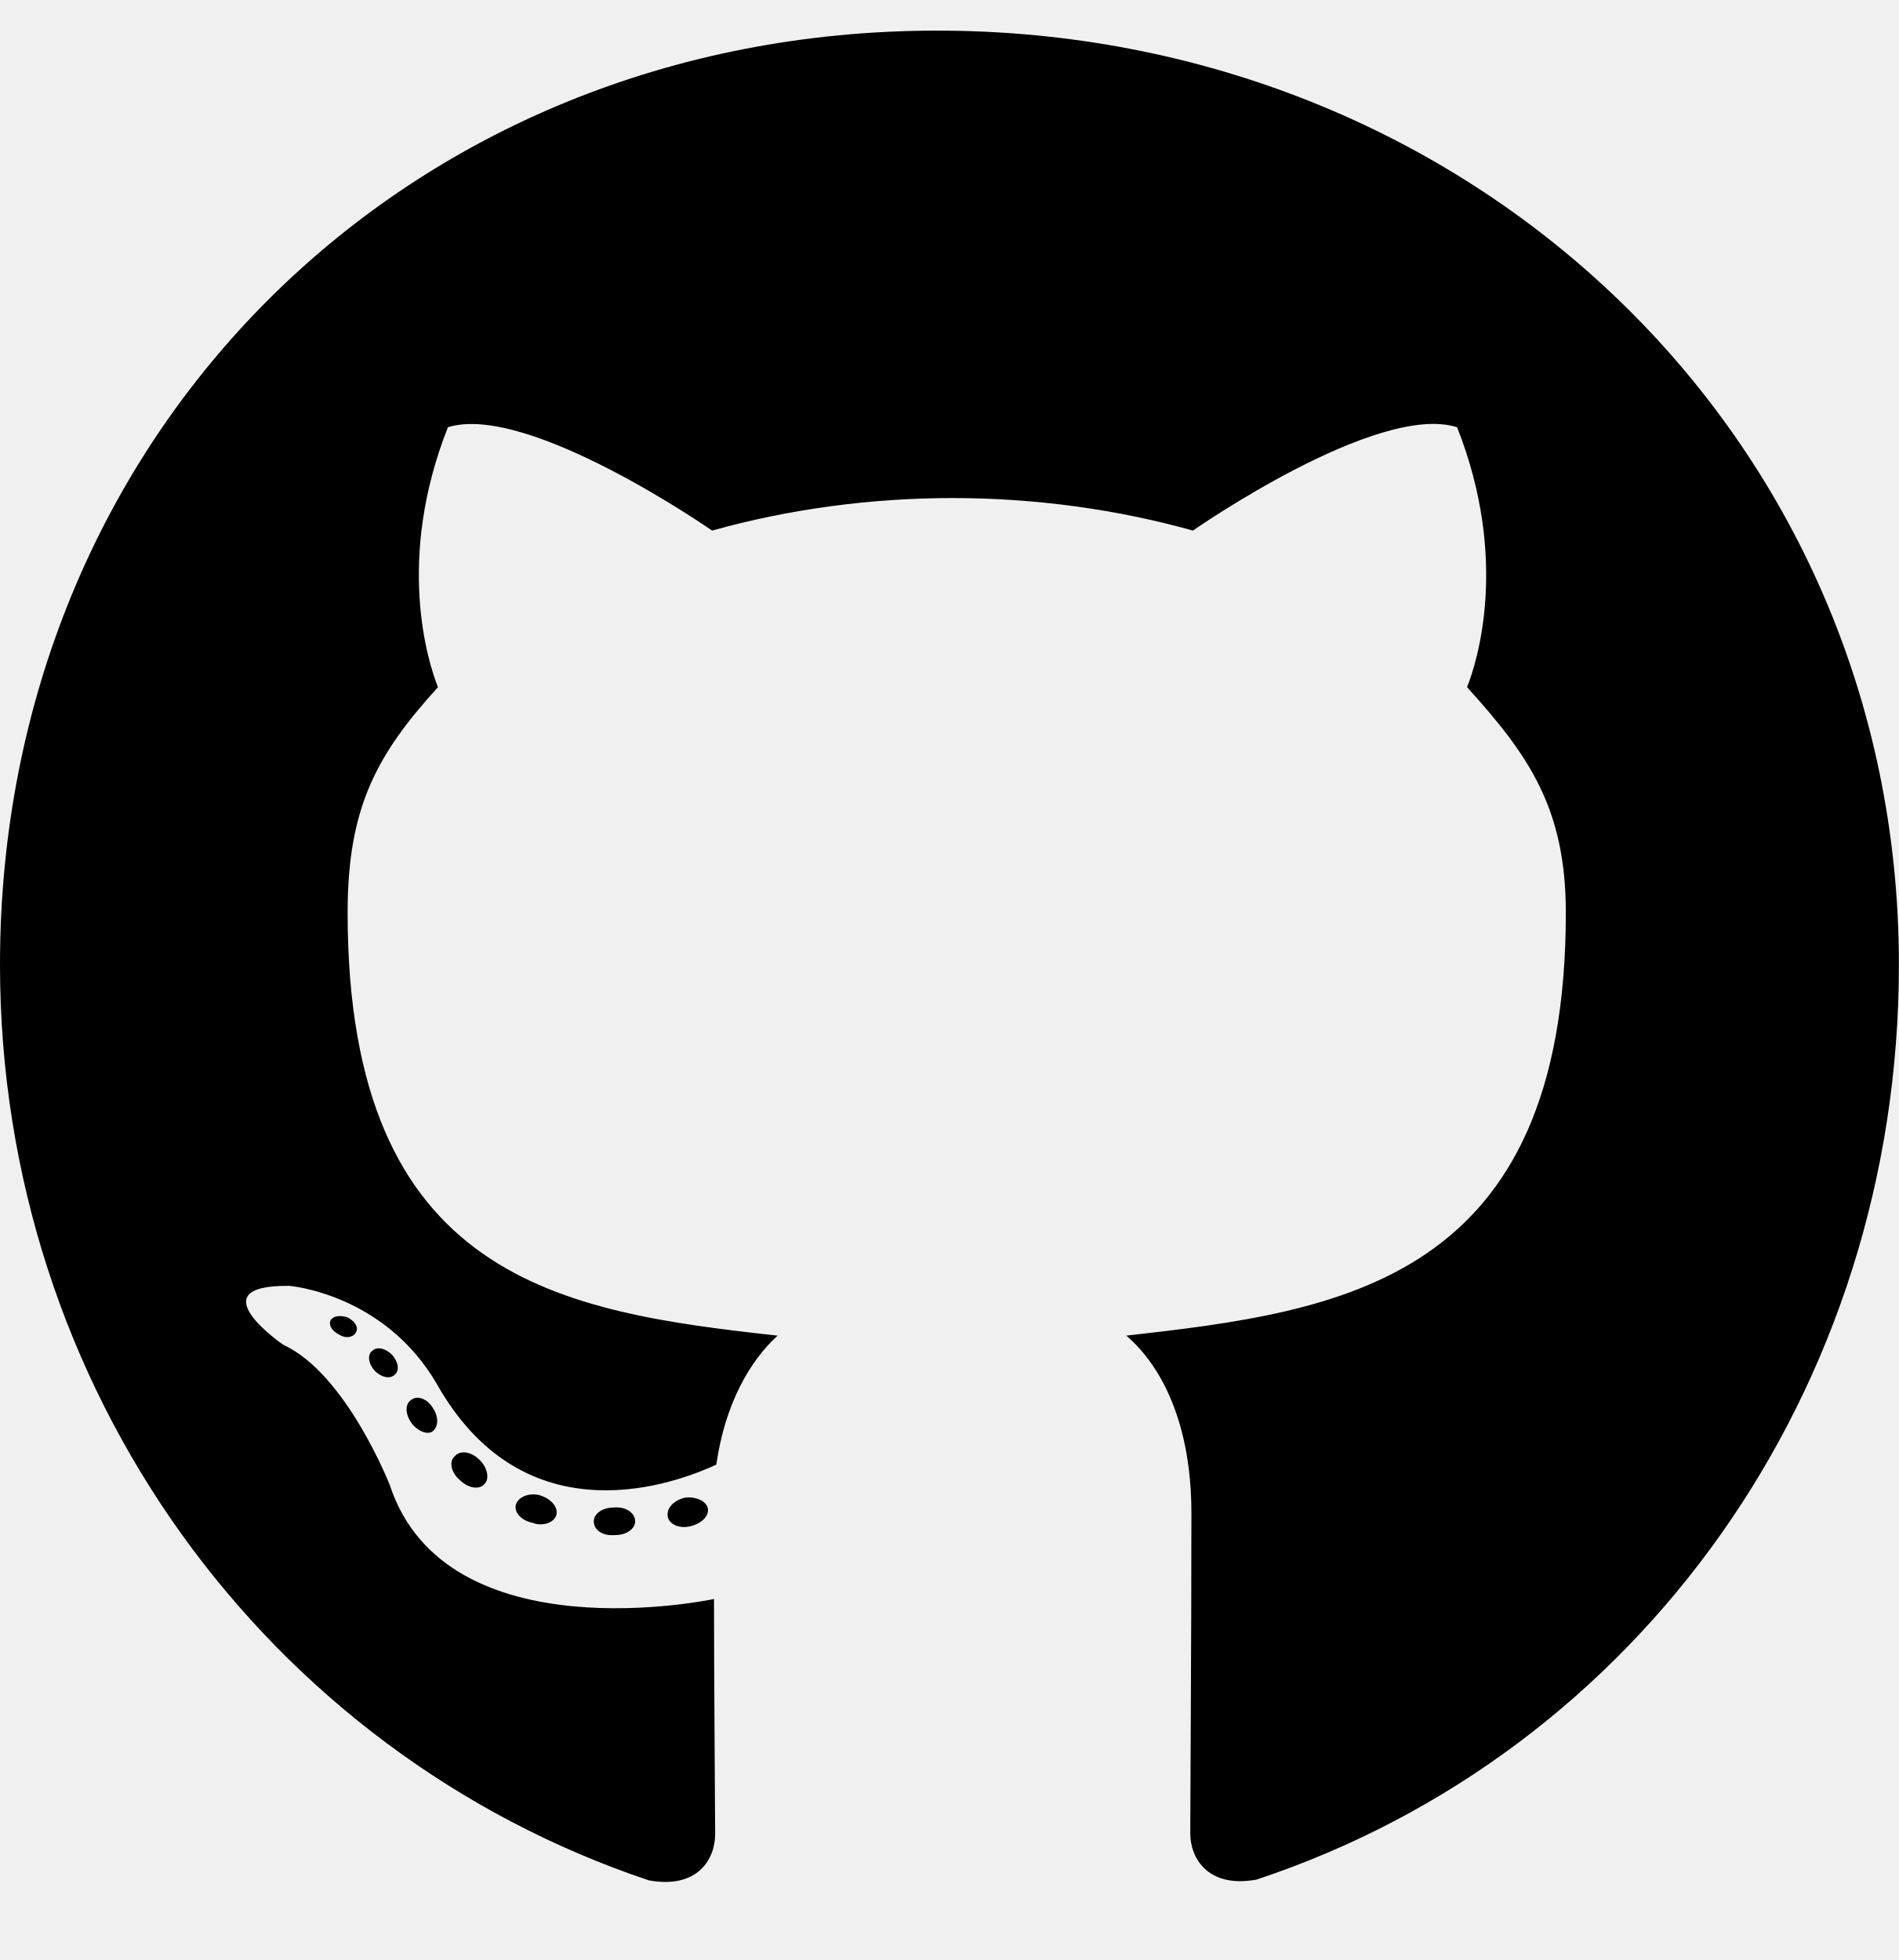
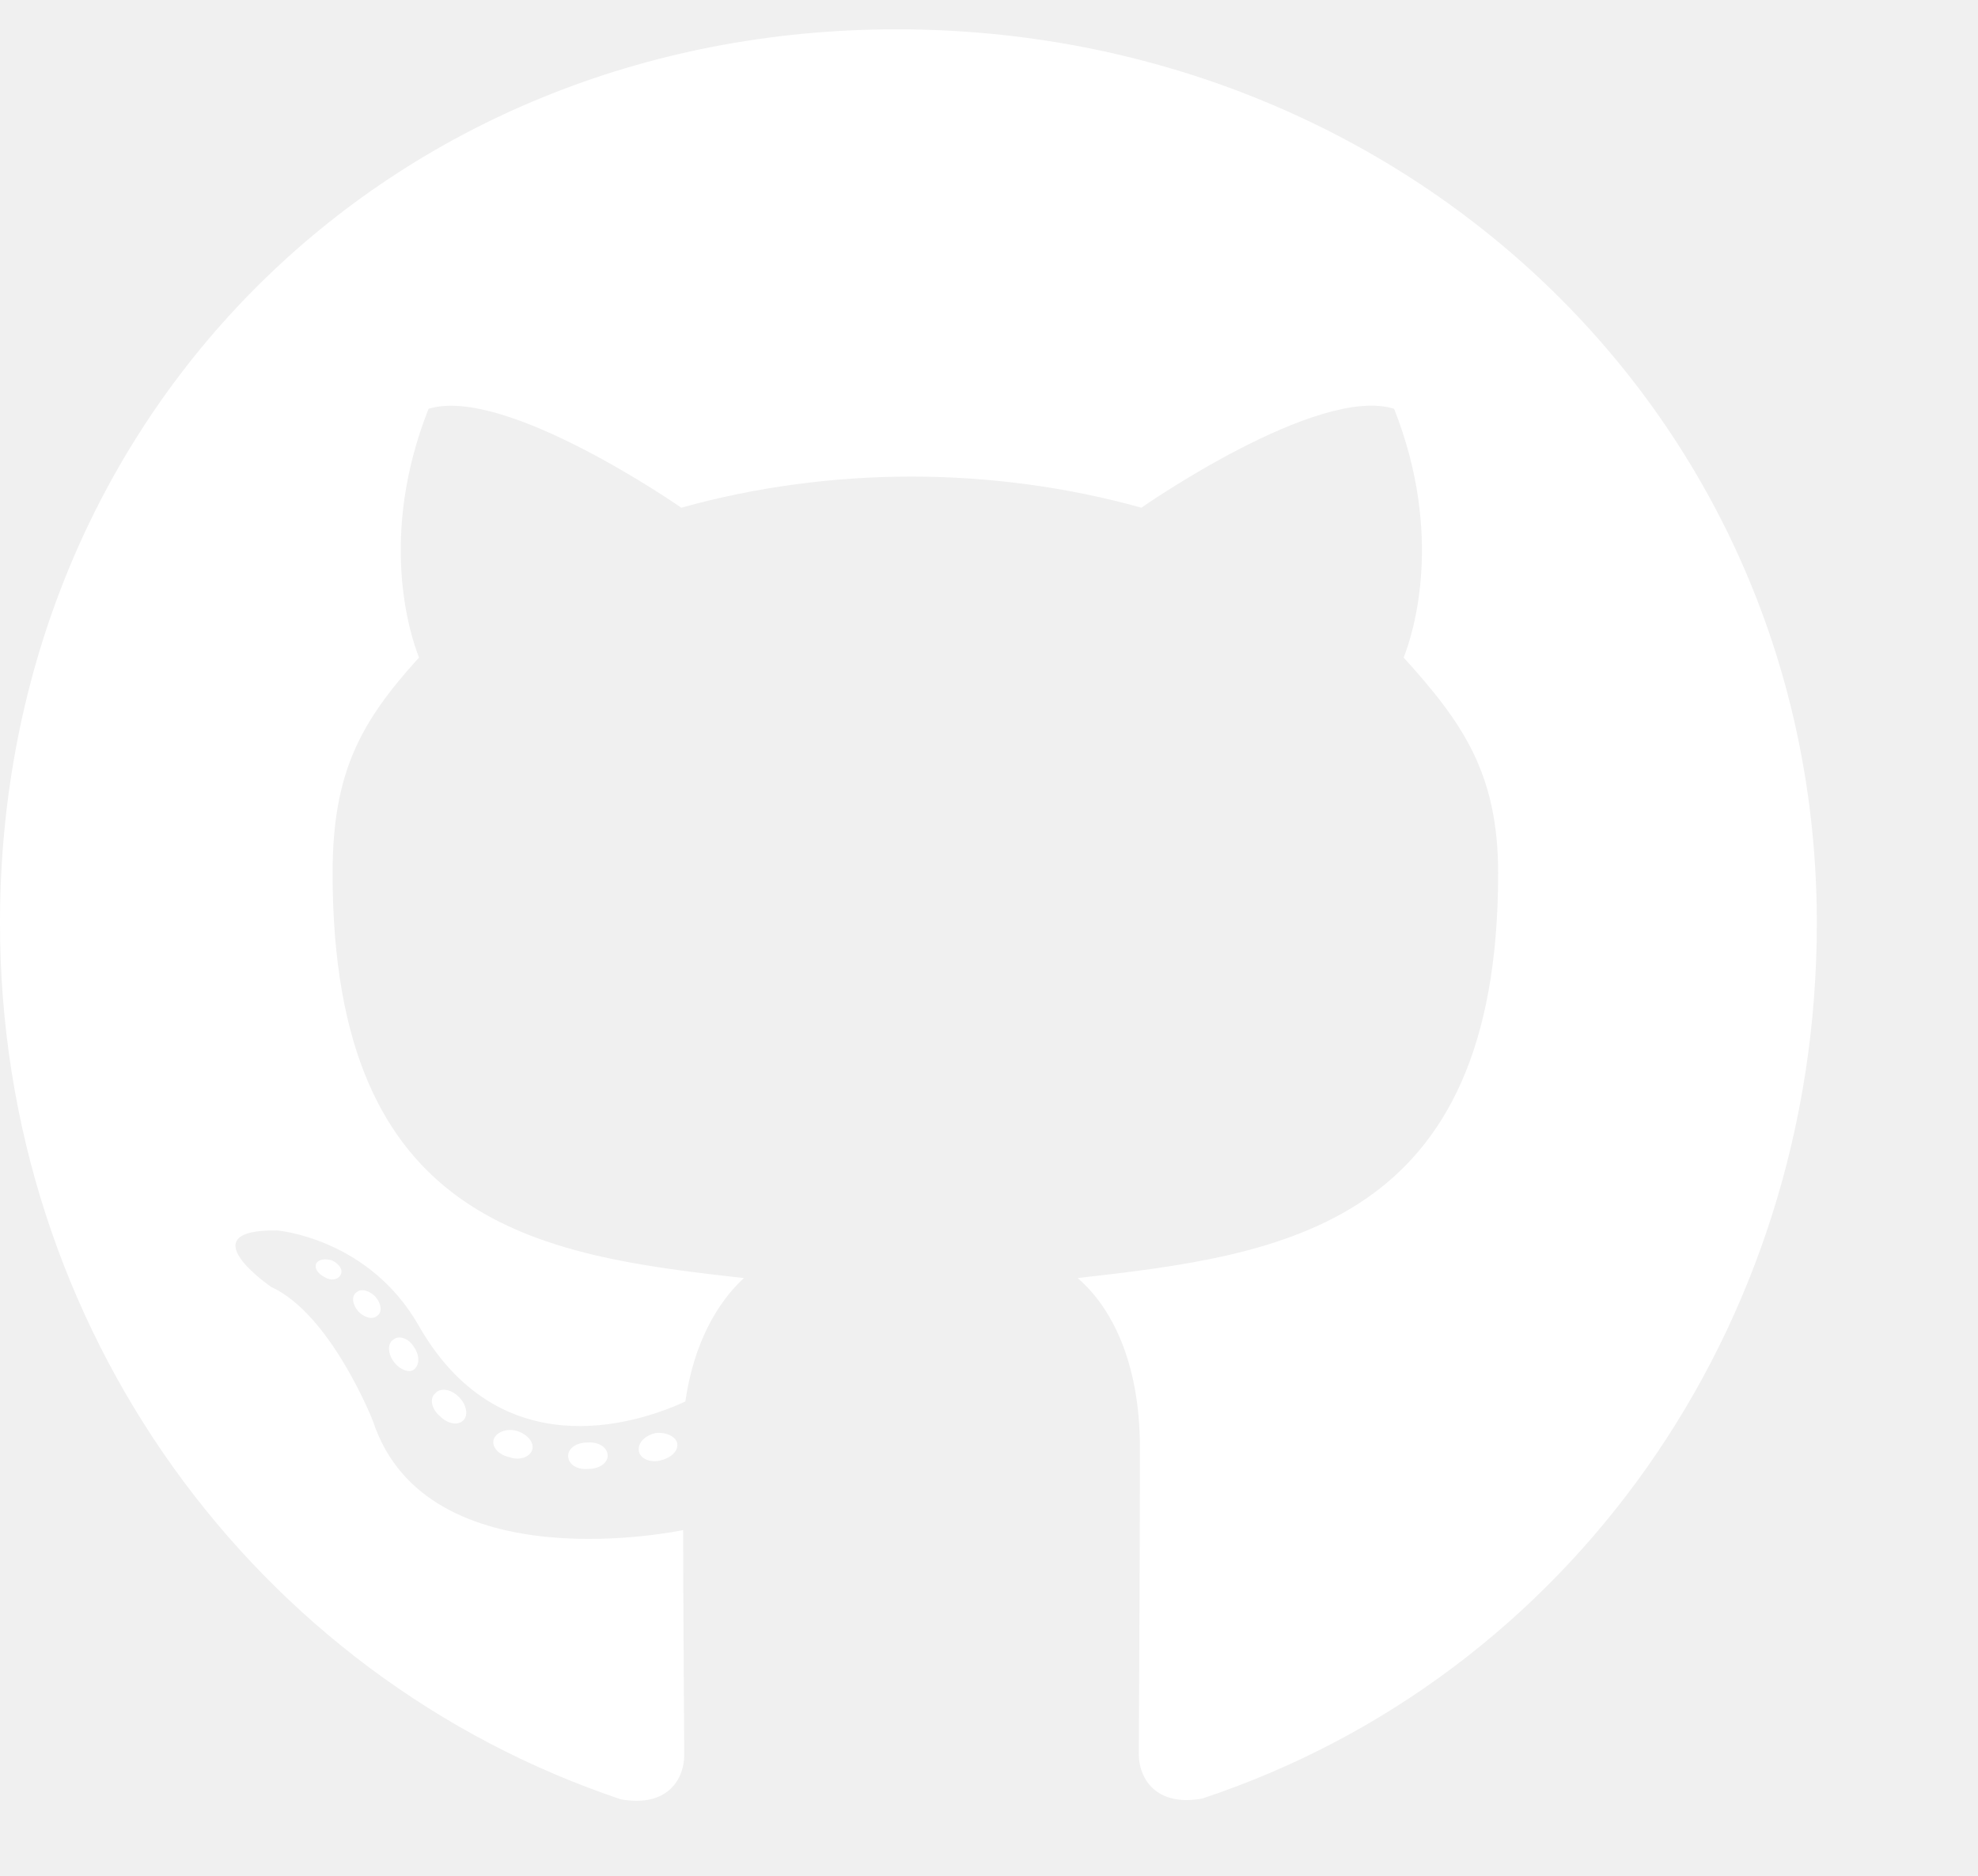
- <svg xmlns="http://www.w3.org/2000/svg" viewBox="0 0 496 512">
-   <path d="M165.9 397.4c0 2-2.3 3.6-5.2 3.6-3.3.3-5.6-1.3-5.6-3.6 0-2 2.3-3.6 5.2-3.6 3-.3 5.6 1.3 5.6 3.6zm-31.1-4.5c-.7 2 1.3 4.3 4.3 4.9 2.6 1 5.6 0 6.2-2s-1.3-4.3-4.3-5.2c-2.6-.7-5.5.3-6.2 2.3zm44.2-1.7c-2.9.7-4.9 2.6-4.6 4.9.3 2 2.9 3.3 5.9 2.6 2.9-.7 4.9-2.6 4.6-4.6-.3-1.9-3-3.2-5.9-2.9zM244.8 8C106.1 8 0 113.3 0 252c0 110.9 69.8 205.8 169.5 239.2 12.8 2.3 17.3-5.6 17.3-12.1 0-6.2-.3-40.4-.3-61.4 0 0-70 15-84.7-29.8 0 0-11.4-29.1-27.8-36.6 0 0-22.9-15.7 1.6-15.4 0 0 24.9 2 38.6 25.8 21.9 38.6 58.6 27.5 72.9 20.9 2.3-16 8.8-27.1 16-33.7-55.9-6.2-112.3-14.3-112.3-110.5 0-27.5 7.6-41.3 23.6-58.9-2.6-6.5-11.1-33.3 2.6-67.9 20.9-6.5 69 27 69 27 20-5.6 41.5-8.5 62.8-8.5s42.8 2.9 62.8 8.5c0 0 48.1-33.6 69-27 13.7 34.7 5.2 61.4 2.6 67.9 16 17.7 25.8 31.5 25.8 58.9 0 96.5-58.9 104.2-114.8 110.5 9.2 7.9 17 22.9 17 46.4 0 33.7-.3 75.4-.3 83.6 0 6.5 4.6 14.4 17.3 12.1C428.2 457.8 496 362.9 496 252 496 113.3 383.5 8 244.8 8zM97.2 352.9c-1.3 1-1 3.3.7 5.2 1.6 1.6 3.9 2.3 5.2 1 1.3-1 1-3.3-.7-5.2-1.6-1.6-3.9-2.3-5.2-1zm-10.8-8.1c-.7 1.3.3 2.9 2.3 3.9 1.6 1 3.6.7 4.3-.7.7-1.3-.3-2.9-2.3-3.9-2-.6-3.6-.3-4.3.7zm32.4 35.6c-1.6 1.3-1 4.3 1.3 6.2 2.3 2.3 5.2 2.6 6.5 1 1.3-1.3.7-4.3-1.3-6.2-2.2-2.3-5.2-2.6-6.5-1zm-11.4-14.7c-1.6 1-1.6 3.6 0 5.9 1.6 2.3 4.3 3.3 5.6 2.3 1.6-1.3 1.6-3.9 0-6.2-1.4-2.3-4-3.3-5.6-2z" />
+ <svg xmlns="http://www.w3.org/2000/svg" viewBox="0 0 540 512">
+   <path fill="#fff" d="M165.9 397.4c0 2-2.3 3.6-5.2 3.6-3.3.3-5.6-1.3-5.6-3.6 0-2 2.3-3.6 5.2-3.6 3-.3 5.6 1.3 5.6 3.6zm-31.1-4.5c-.7 2 1.3 4.3 4.3 4.9 2.6 1 5.6 0 6.2-2s-1.3-4.3-4.3-5.2c-2.6-.7-5.5.3-6.2 2.3zm44.2-1.7c-2.9.7-4.9 2.6-4.6 4.9.3 2 2.9 3.3 5.9 2.6 2.9-.7 4.9-2.6 4.6-4.6-.3-1.9-3-3.2-5.9-2.9zM244.8 8C106.1 8 0 113.3 0 252c0 110.9 69.8 205.8 169.5 239.2 12.8 2.3 17.3-5.6 17.3-12.1 0-6.2-.3-40.4-.3-61.4 0 0-70 15-84.7-29.8 0 0-11.4-29.1-27.8-36.6 0 0-22.9-15.7 1.6-15.4 0 0 24.9 2 38.6 25.8 21.9 38.6 58.6 27.5 72.9 20.9 2.3-16 8.8-27.1 16-33.7-55.9-6.2-112.3-14.3-112.3-110.5 0-27.5 7.6-41.3 23.6-58.9-2.6-6.5-11.1-33.3 2.6-67.9 20.9-6.5 69 27 69 27 20-5.6 41.5-8.5 62.8-8.5s42.8 2.9 62.8 8.5c0 0 48.1-33.6 69-27 13.7 34.7 5.2 61.4 2.6 67.9 16 17.7 25.8 31.5 25.8 58.9 0 96.5-58.9 104.2-114.8 110.5 9.2 7.9 17 22.9 17 46.4 0 33.7-.3 75.4-.3 83.6 0 6.5 4.6 14.4 17.3 12.1C428.2 457.8 496 362.9 496 252 496 113.3 383.5 8 244.8 8zM97.2 352.9c-1.3 1-1 3.3.7 5.2 1.6 1.6 3.9 2.3 5.2 1 1.3-1 1-3.3-.7-5.2-1.6-1.6-3.9-2.3-5.2-1zm-10.8-8.1c-.7 1.3.3 2.9 2.3 3.9 1.6 1 3.6.7 4.3-.7.7-1.3-.3-2.9-2.3-3.9-2-.6-3.6-.3-4.3.7zm32.4 35.6c-1.6 1.3-1 4.3 1.3 6.2 2.3 2.3 5.2 2.6 6.5 1 1.3-1.3.7-4.3-1.3-6.2-2.2-2.3-5.2-2.6-6.5-1zm-11.4-14.7c-1.6 1-1.6 3.6 0 5.9 1.6 2.3 4.3 3.3 5.6 2.3 1.6-1.3 1.6-3.9 0-6.2-1.4-2.3-4-3.3-5.6-2z" />
</svg>
